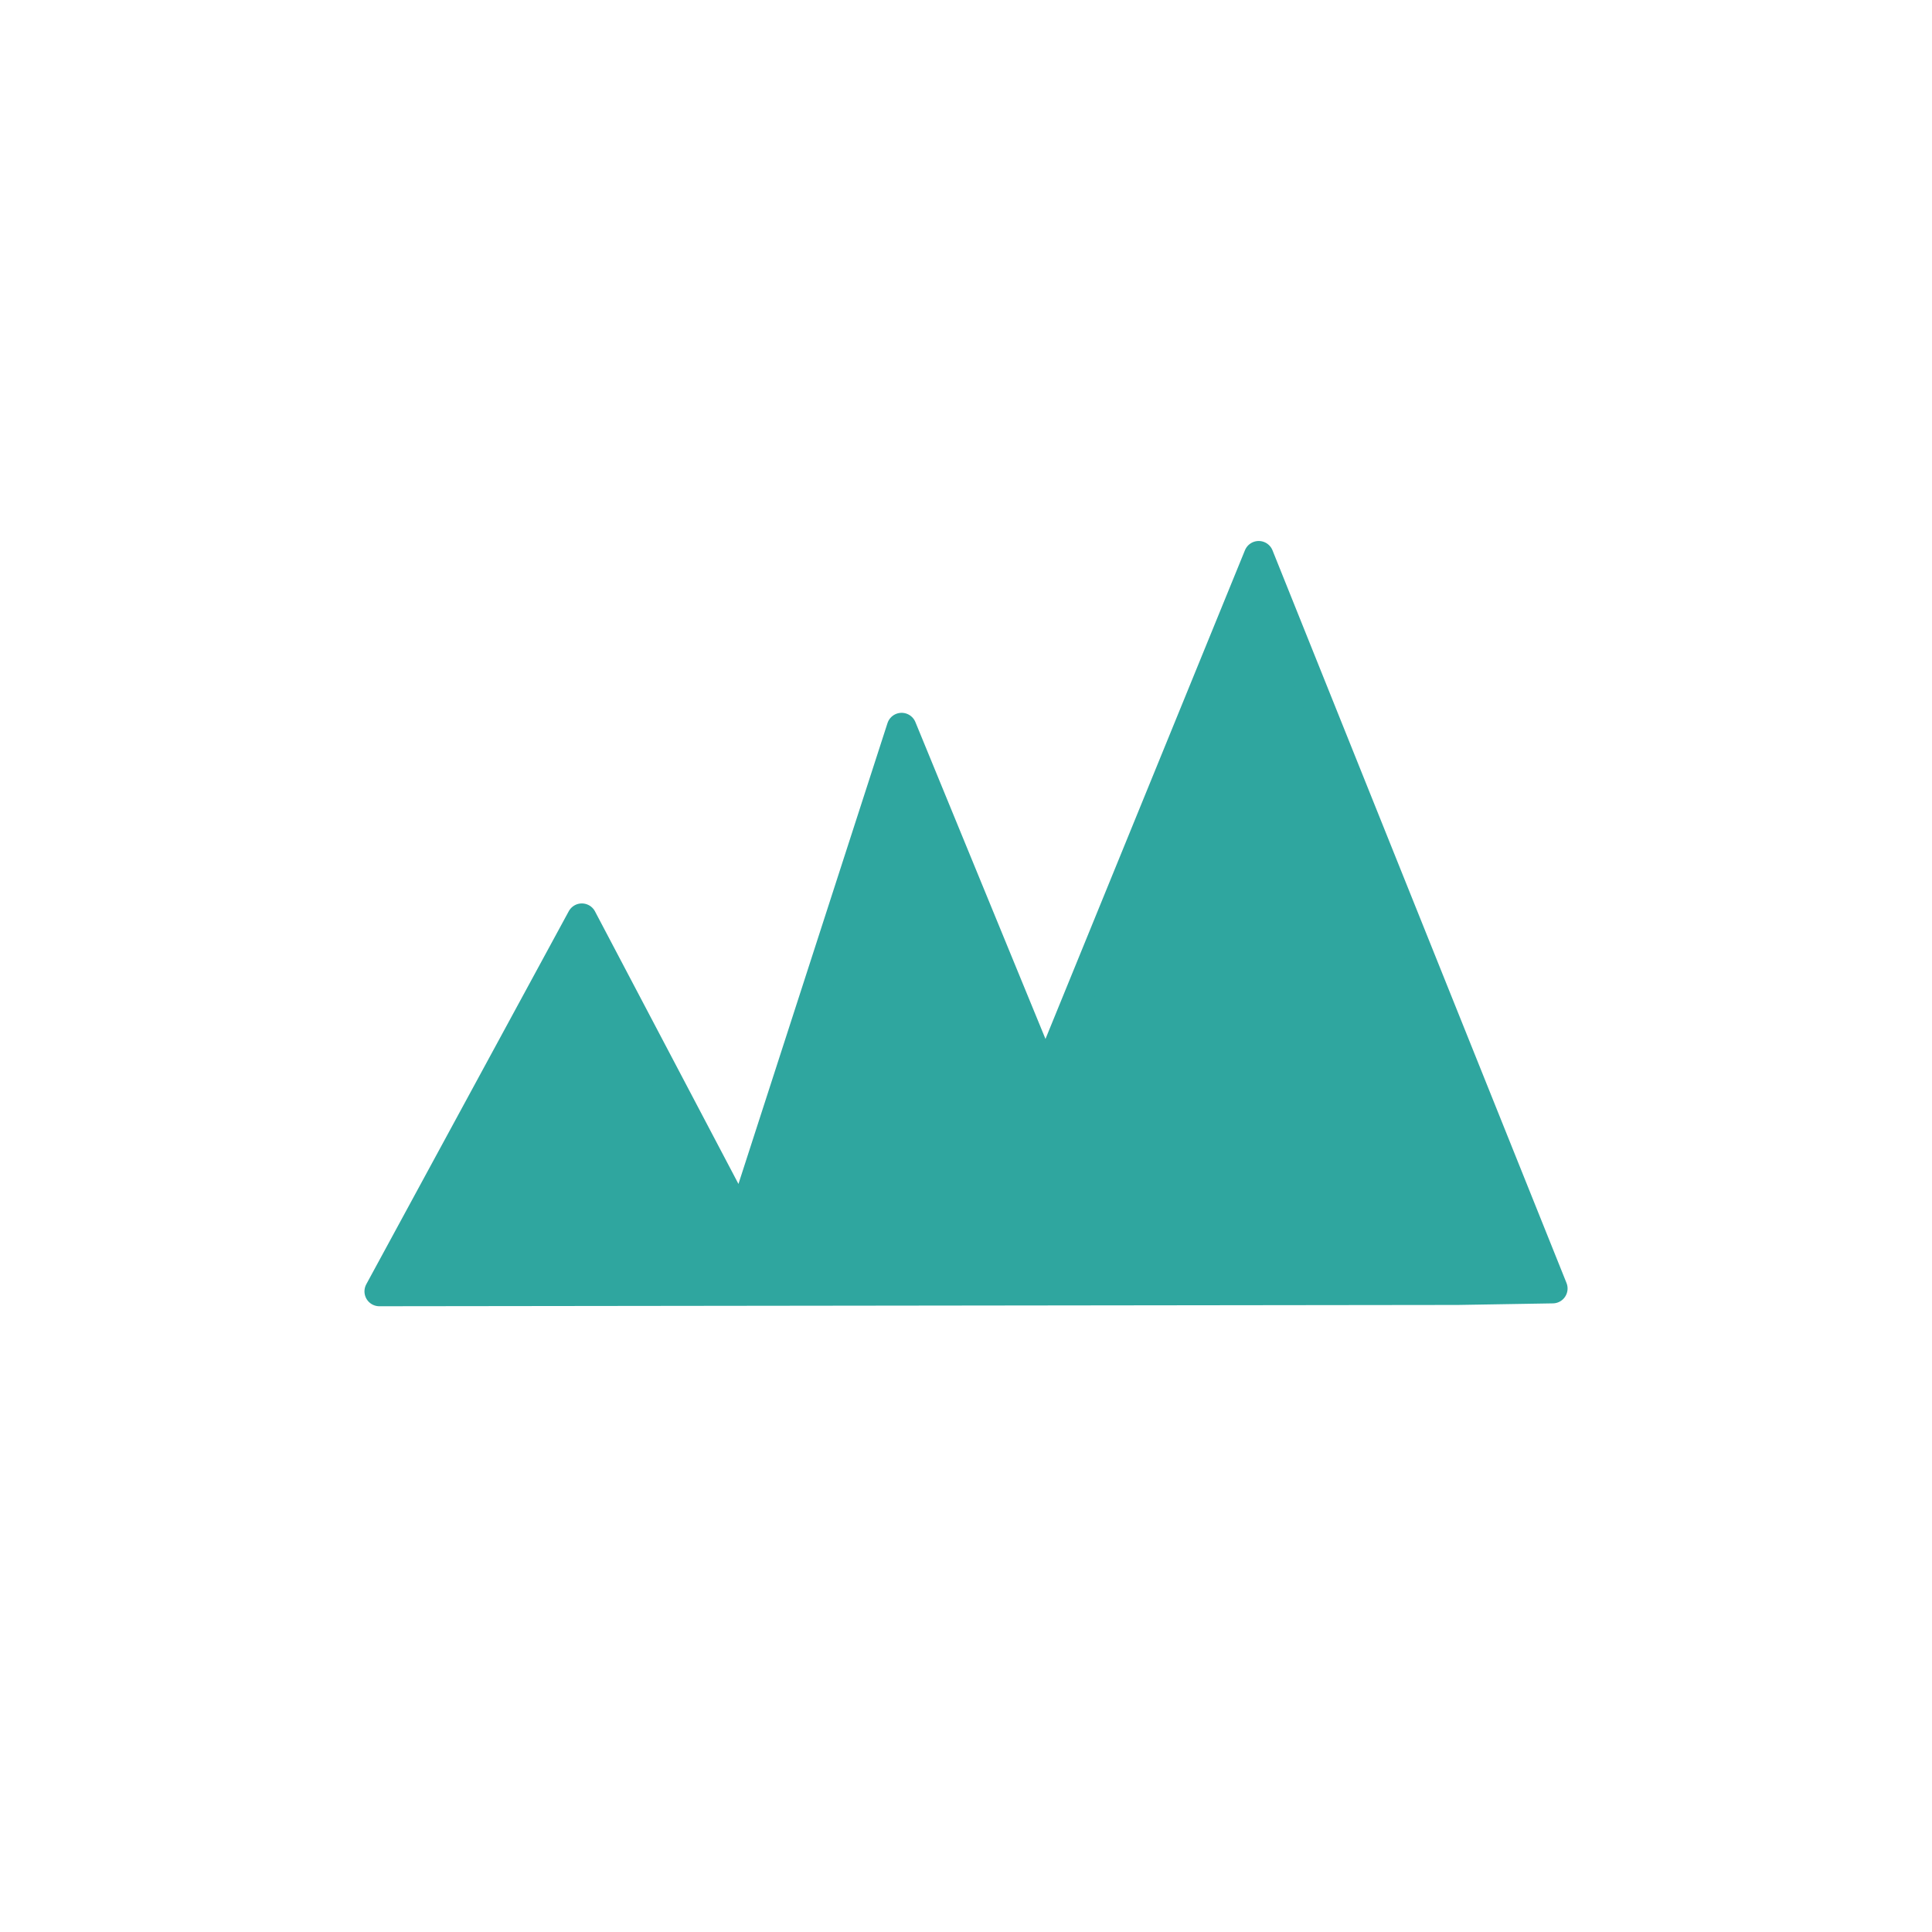
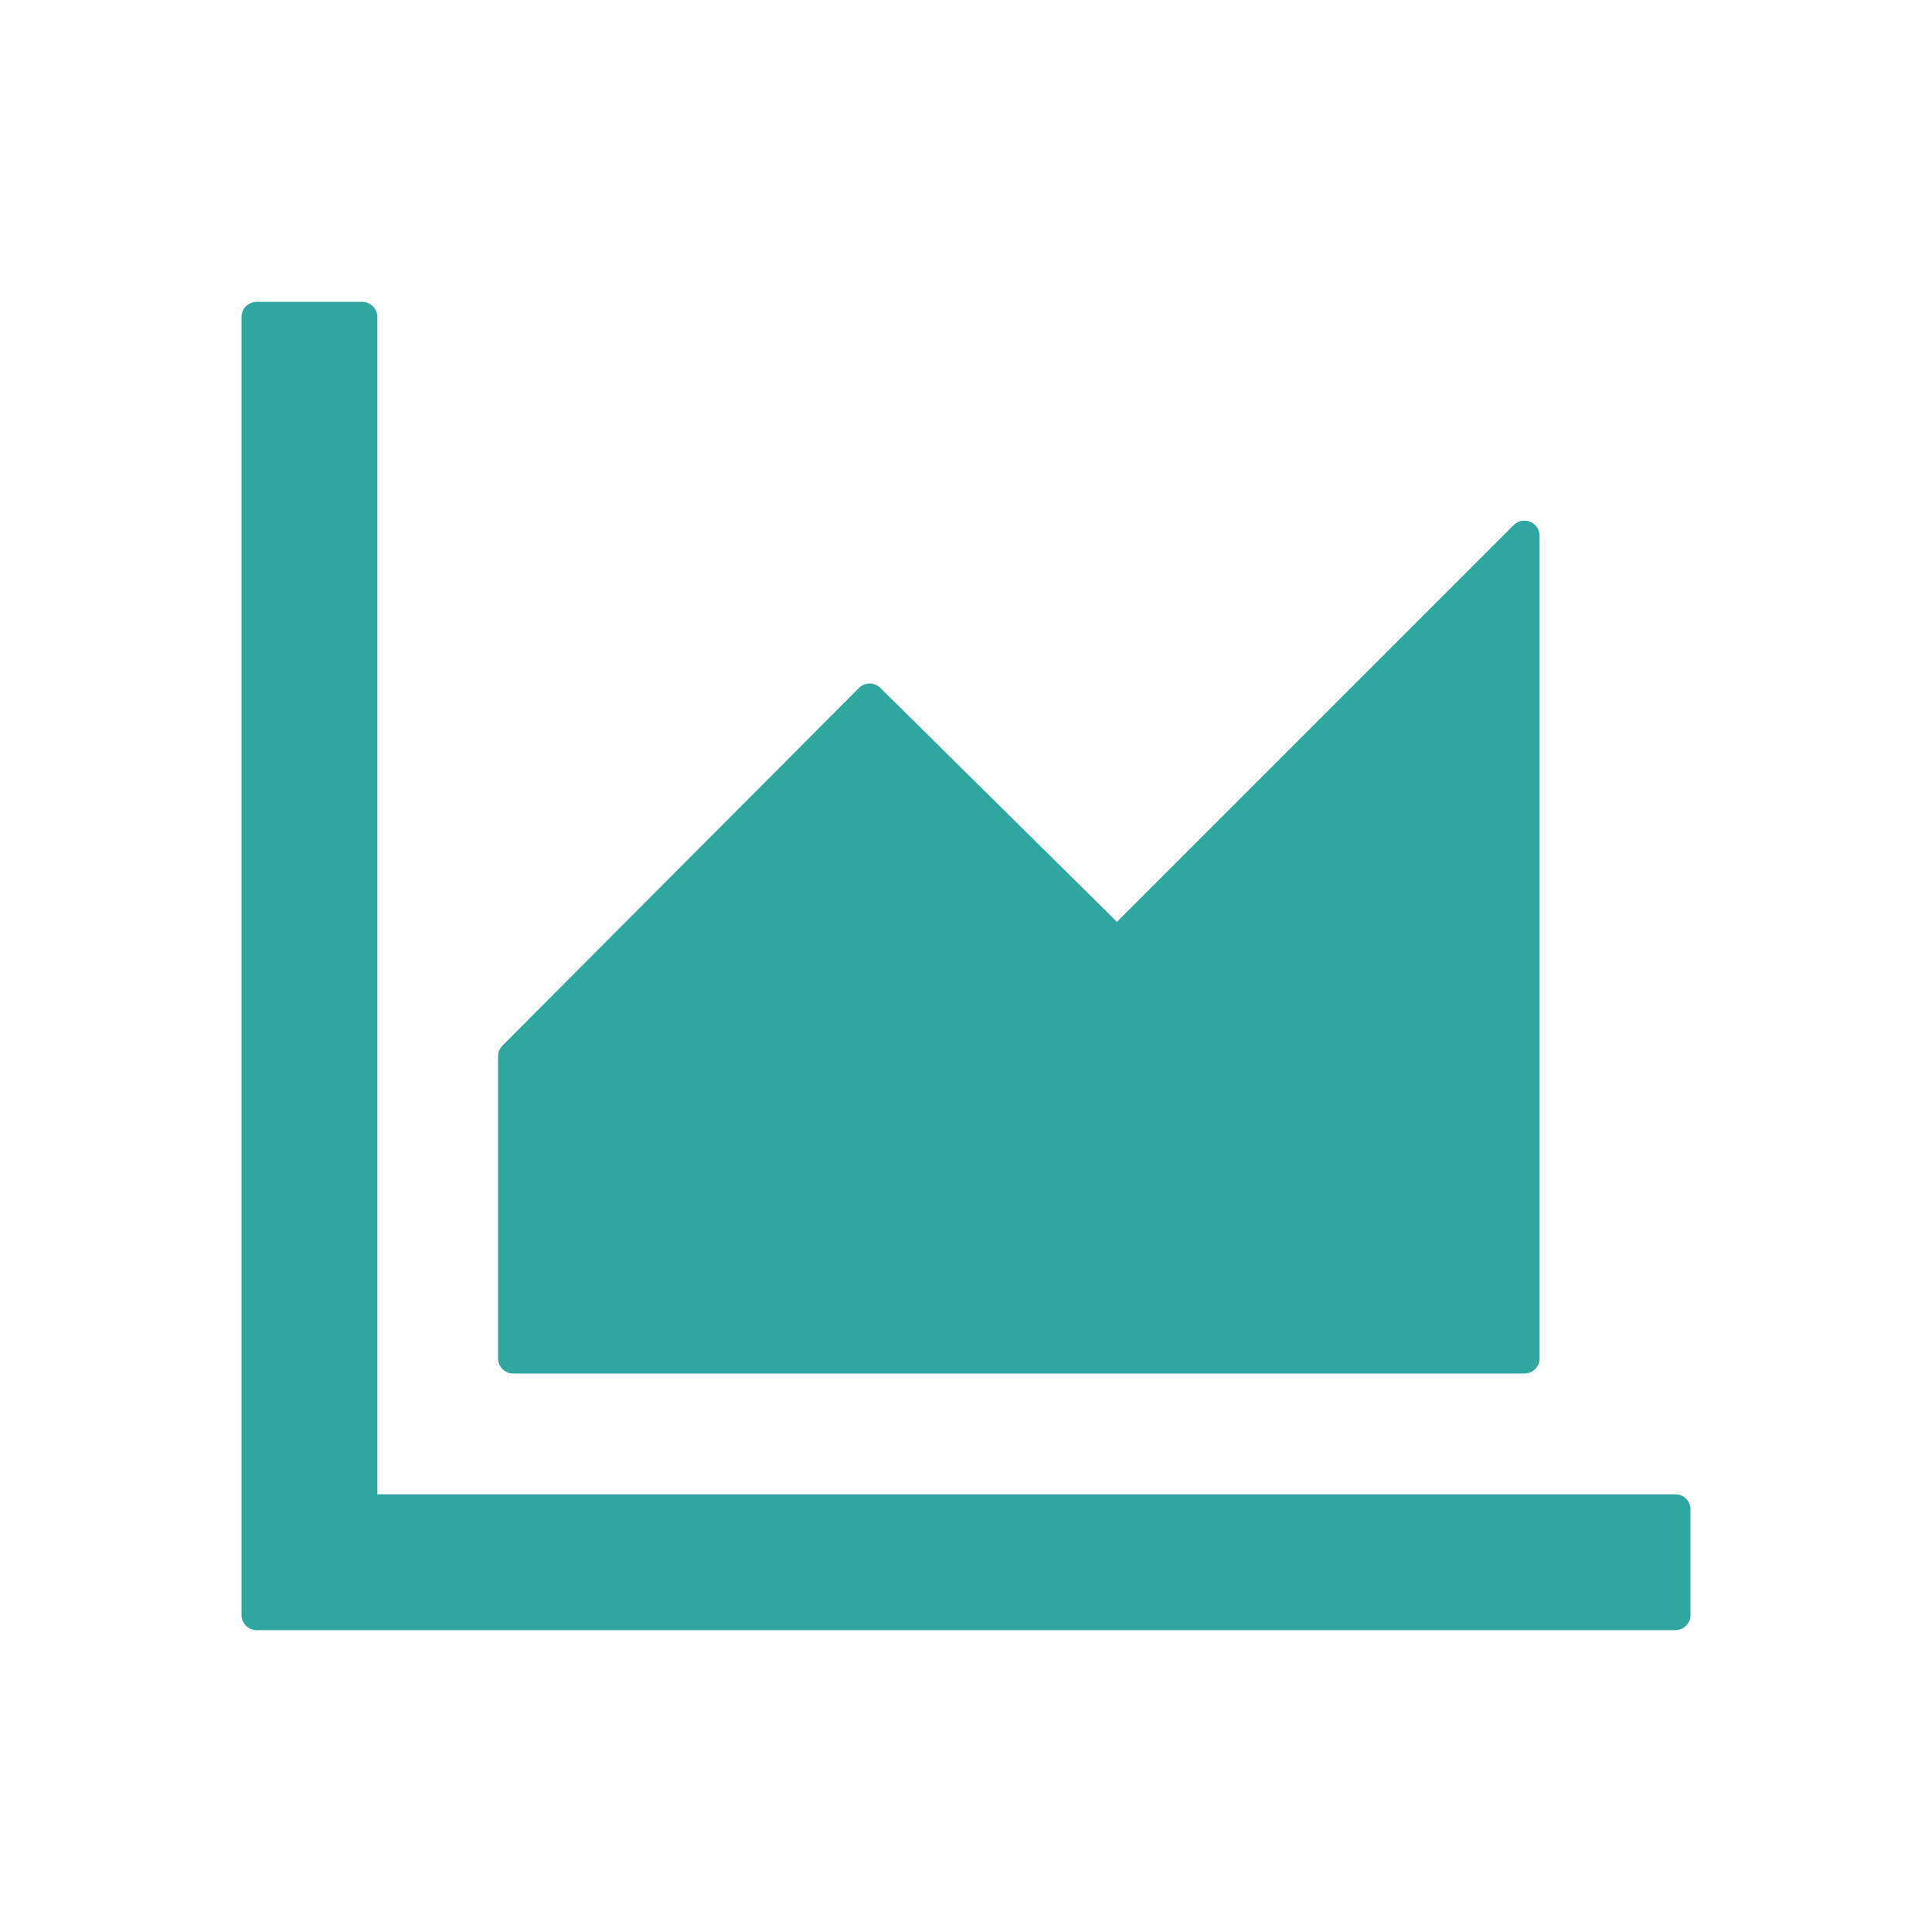
- <svg xmlns="http://www.w3.org/2000/svg" version="1.1" id="Layer_1" x="0px" y="0px" width="130px" height="130px" viewBox="0 0 130 130" enable-background="new 0 0 130 130" xml:space="preserve">
-   <polygon fill="#2fa69f" stroke="#2fa69f" stroke-width="2" stroke-linecap="round" stroke-linejoin="round" points="104.479,86.701   84.696,37.402 70.351,72.548 60.669,48.964 49.91,82.231 39.151,61.79 25.524,86.894 98.1,86.807 " />
+ <svg xmlns="http://www.w3.org/2000/svg" width="1024px" height="1024px" viewBox="0 0 1024 1024" class="icon" fill="#2fa69f">
+   <path d="M888 792H200V168c0-4.4-3.6-8-8-8h-56c-4.4 0-8 3.6-8 8v688c0 4.4 3.6 8 8 8h752c4.4 0 8-3.6 8-8v-56c0-4.4-3.6-8-8-8zm-616-64h536c4.4 0 8-3.6 8-8V284c0-7.2-8.7-10.7-13.7-5.7L592 488.6l-125.4-124a8.03 8.03 0 0 0-11.3 0l-189 189.6a7.87 7.87 0 0 0-2.3 5.6V720c0 4.4 3.6 8 8 8z" />
</svg>
